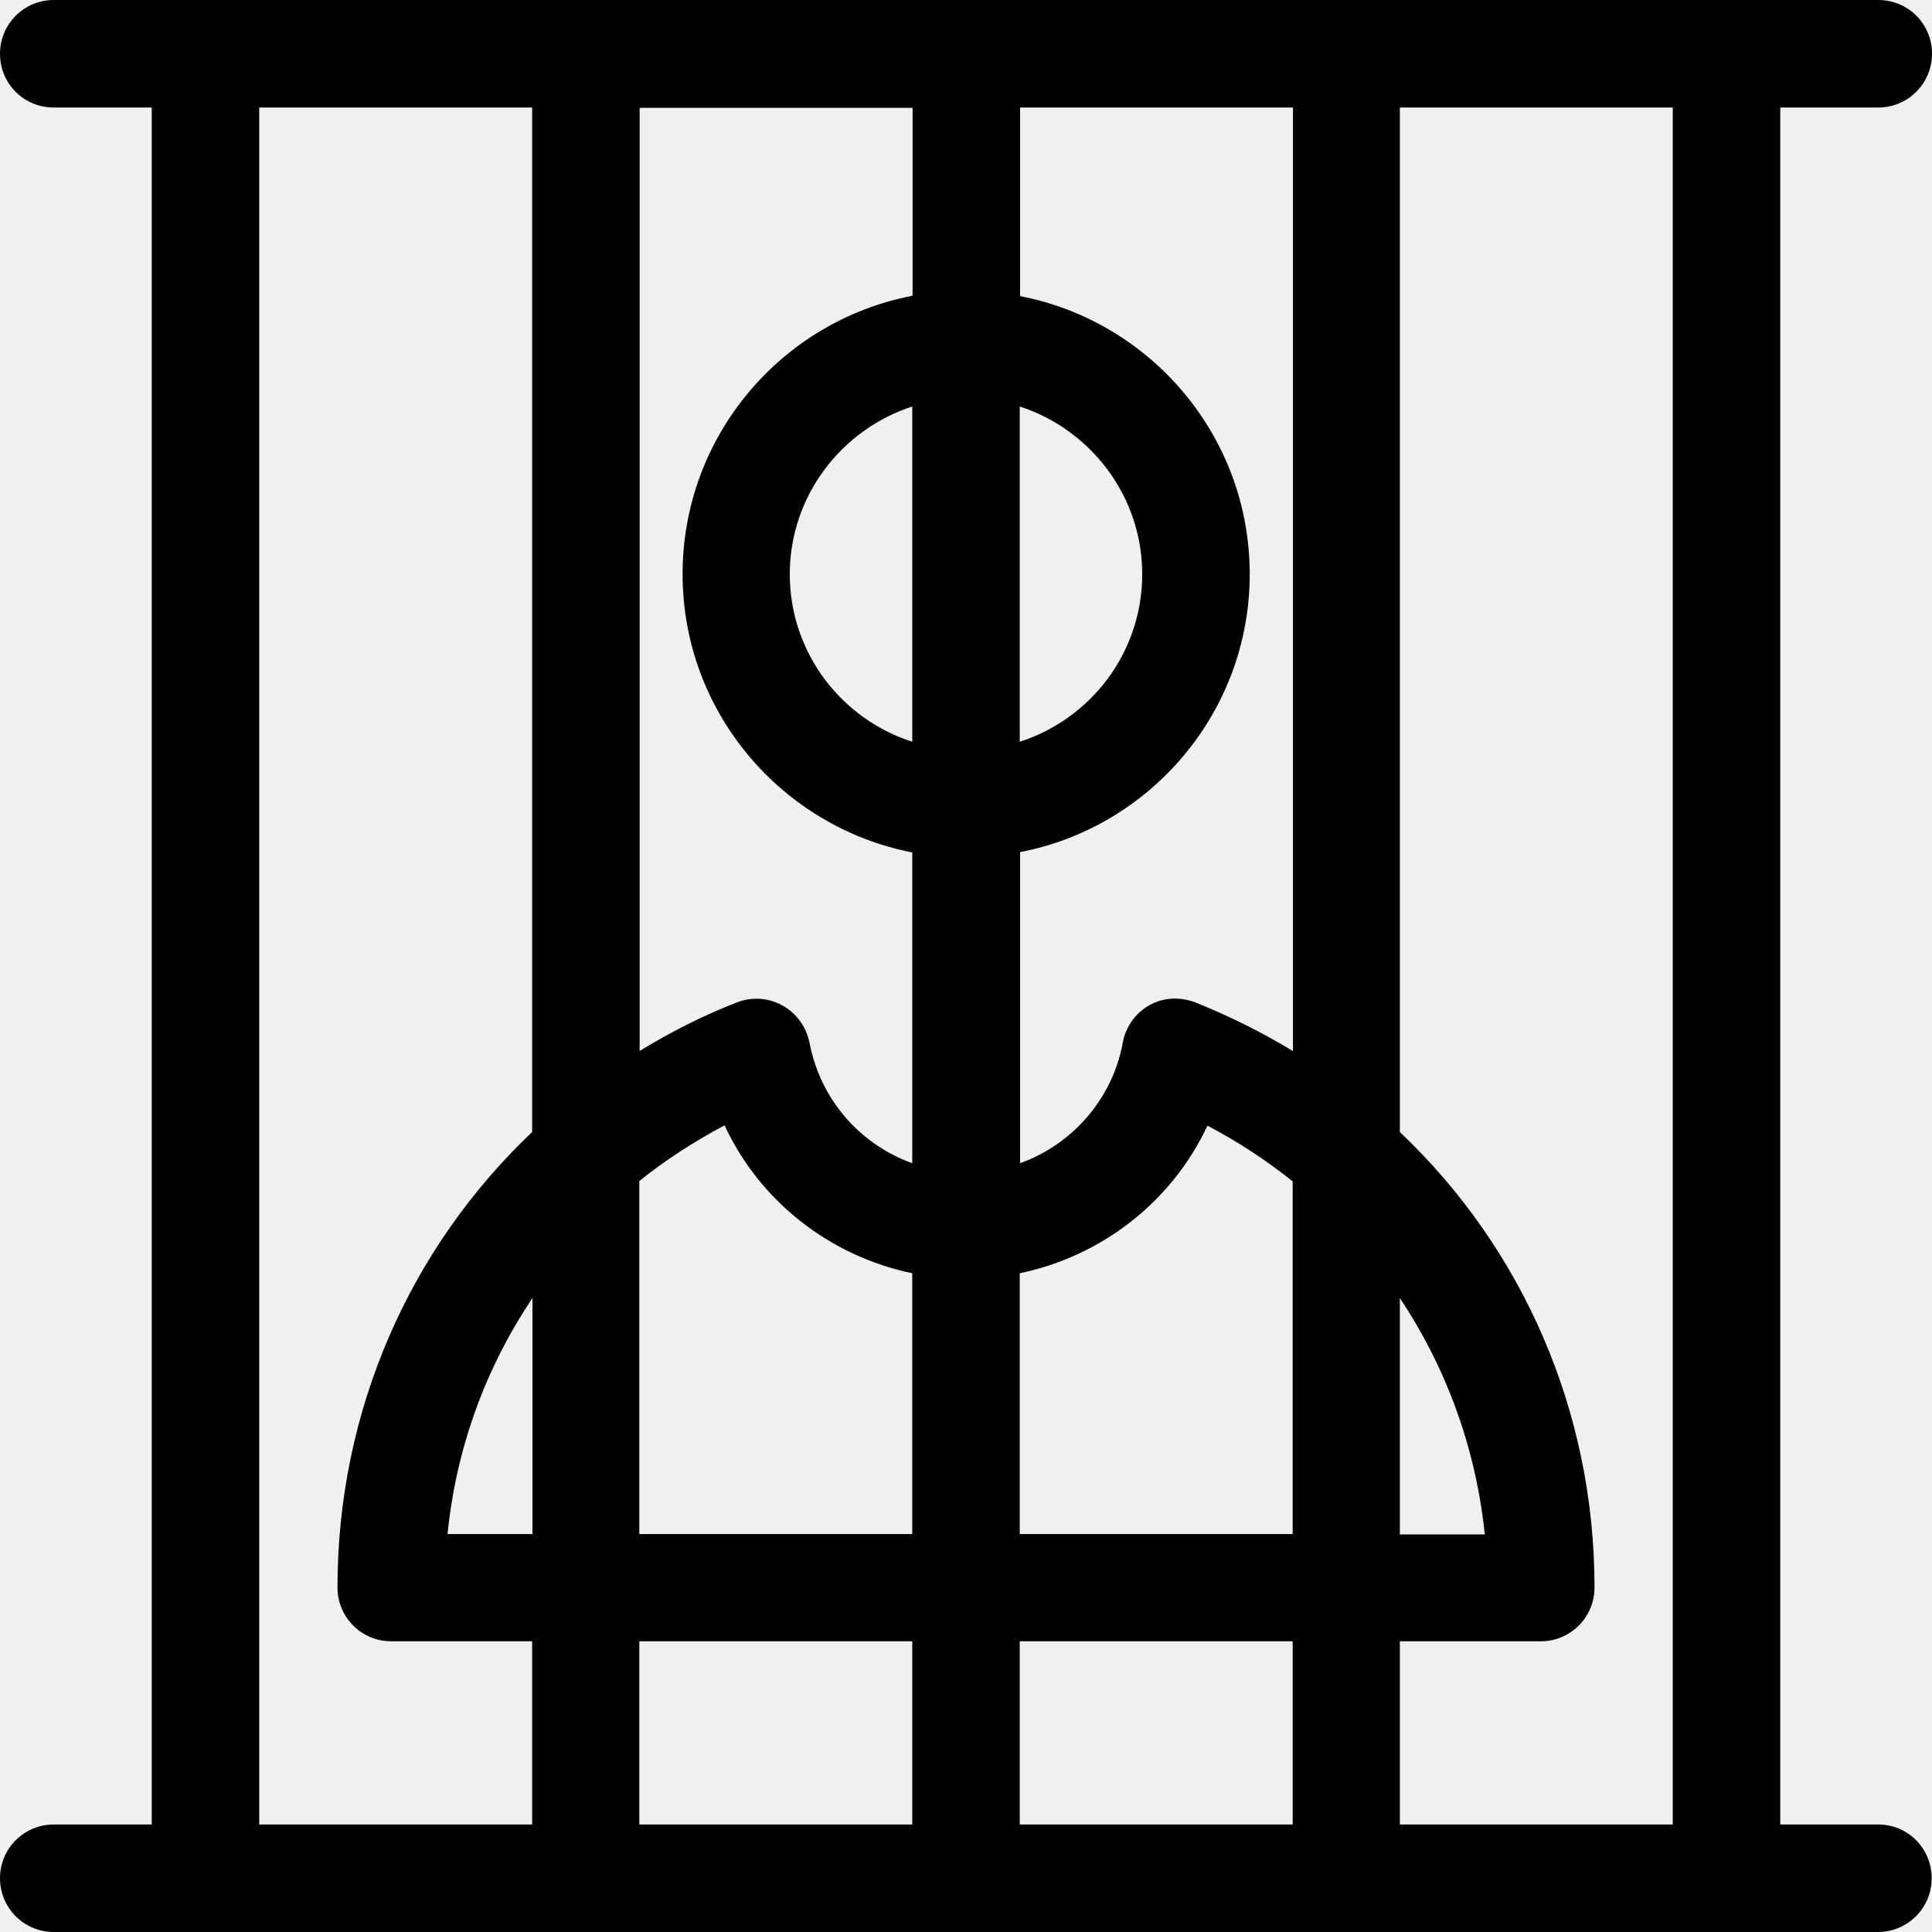
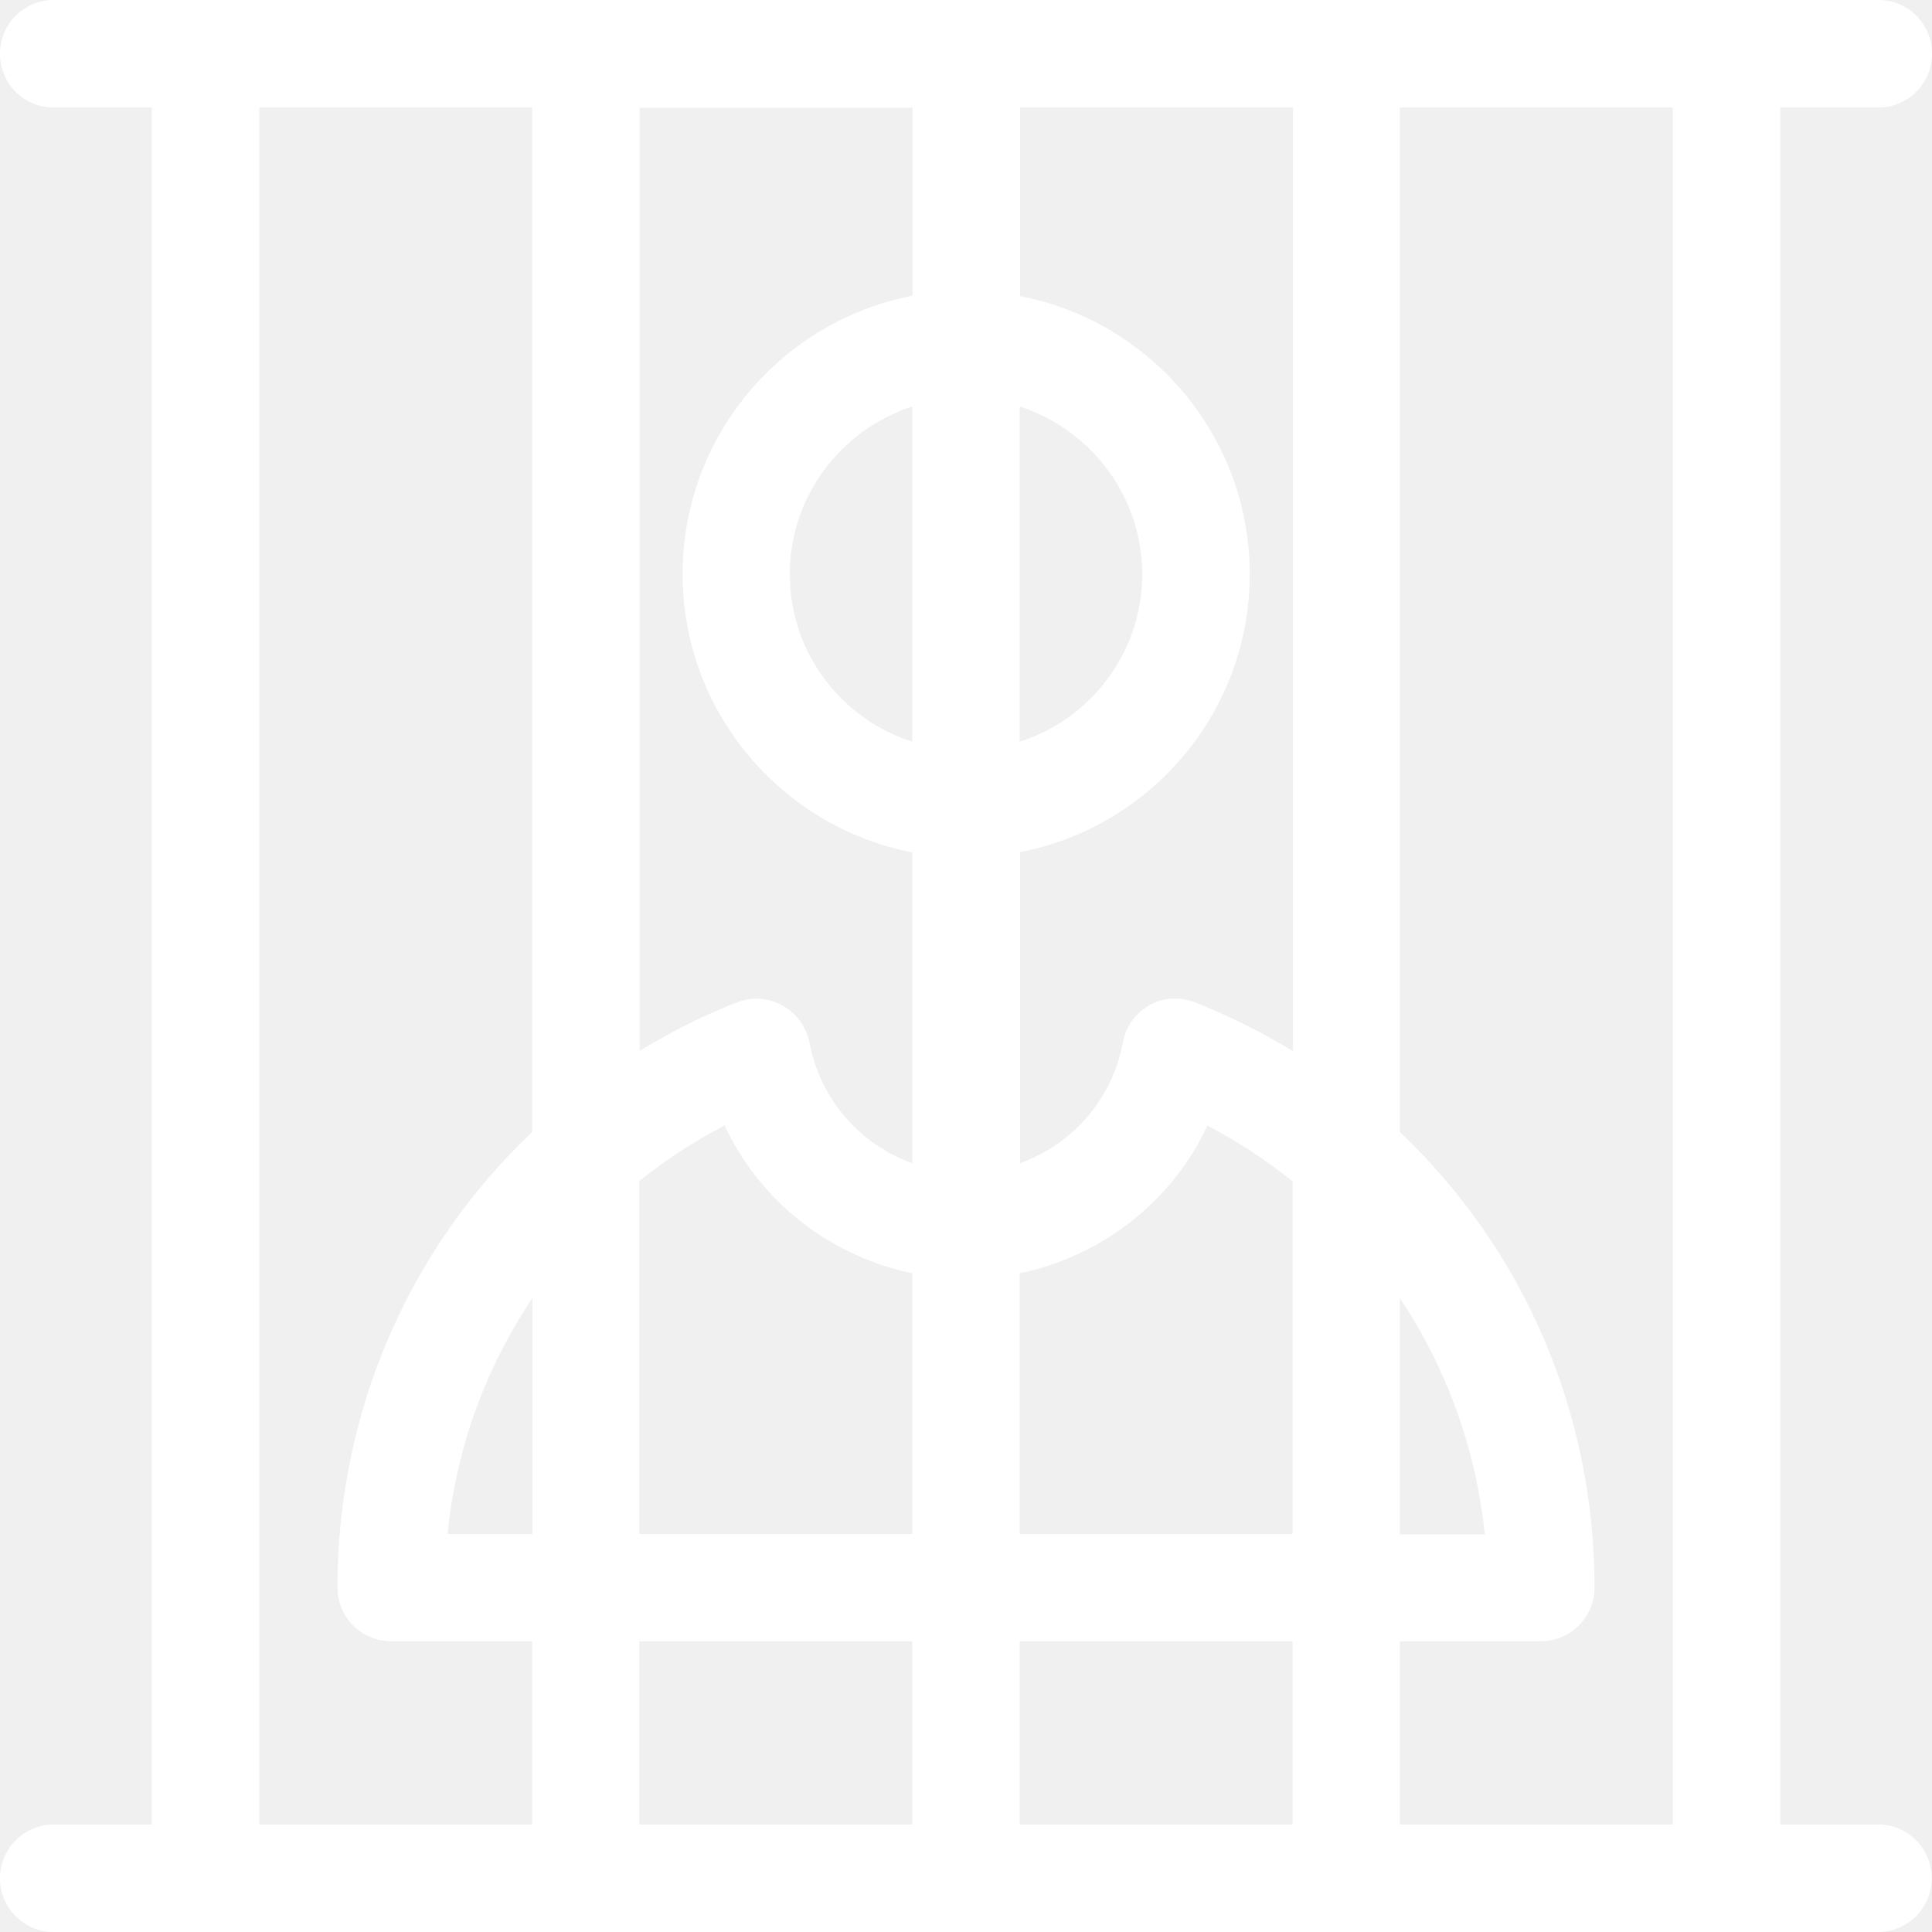
- <svg xmlns="http://www.w3.org/2000/svg" fill="#000000" height="800px" width="800px" version="1.1" id="Layer_1" viewBox="0 0 392.663 392.663" xml:space="preserve">
+ <svg xmlns="http://www.w3.org/2000/svg" fill="#ffffff" height="800px" width="800px" version="1.1" id="Layer_1" viewBox="0 0 392.663 392.663" xml:space="preserve">
  <g id="SVGRepo_bgCarrier" stroke-width="0" />
  <g id="SVGRepo_tracerCarrier" stroke-linecap="round" stroke-linejoin="round" />
  <g id="SVGRepo_iconCarrier">
    <g>
      <g>
        <path d="M381.737,370.812h-19.911V21.85h19.911c6.012,0,10.925-4.848,10.925-10.925S387.814,0,381.737,0H10.925 C4.913,0,0,4.848,0,10.925S4.848,21.85,10.925,21.85h19.911v348.962H10.925C4.913,370.812,0,375.661,0,381.737 c0,6.012,4.848,10.925,10.925,10.925h370.747c6.012,0,10.925-4.848,10.925-10.925 C392.598,375.661,387.749,370.812,381.737,370.812z M284.509,263.822c9.438,14.158,15.451,30.513,17.261,48.032h-17.261V263.822z M108.154,370.812H52.687V21.85h55.467v208.226c-24.889,23.596-39.564,56.63-39.564,92.574c0,6.012,4.848,10.925,10.925,10.925 h28.638V370.812z M108.218,311.79h-0.065H90.958c1.745-17.519,7.822-33.939,17.261-47.968V311.79z M185.406,370.812h-55.467 v-37.236h55.467V370.812z M185.406,311.79h-55.467v-71.758c5.301-4.267,11.119-8.016,17.325-11.313 c7.176,15.451,21.398,26.57,38.141,30.061V311.79z M185.406,150.756c-14.481-4.655-24.889-18.166-24.889-34.069 c0-15.903,10.537-29.414,24.889-34.069V150.756z M185.471,60.057h-0.065v0.065c-26.57,5.107-46.675,28.509-46.675,56.566 c0,28.057,20.17,51.394,46.675,56.566v63.16c-10.602-3.814-18.683-12.929-20.881-24.501c-1.422-6.852-8.404-10.602-14.675-8.21 c-7.046,2.715-13.576,6.077-19.846,9.891V21.915h55.467V60.057z M207.257,82.618c14.352,4.655,24.889,18.166,24.889,34.069 c0,15.903-10.408,29.414-24.889,34.069V82.618z M262.723,370.812h-55.467v-37.236h55.467V370.812z M262.723,311.79h-55.467v-53.01 c16.743-3.491,30.966-14.61,38.141-29.996c6.206,3.232,11.96,7.046,17.325,11.313V311.79z M262.788,213.592h-0.065 c-6.271-3.814-12.929-7.111-19.846-9.891c-7.499-2.715-13.705,2.392-14.675,8.21c-2.133,11.507-10.279,20.687-20.881,24.501 v-63.224c26.57-5.107,46.675-28.509,46.675-56.501c0-27.992-20.105-51.394-46.675-56.501V21.851h55.467V213.592z M339.976,370.812 h-55.467v-37.236h28.638c6.012,0,10.925-4.848,10.925-10.925c0-35.943-14.675-68.978-39.564-92.574V21.85h55.467V370.812z" />
      </g>
    </g>
  </g>
</svg>
